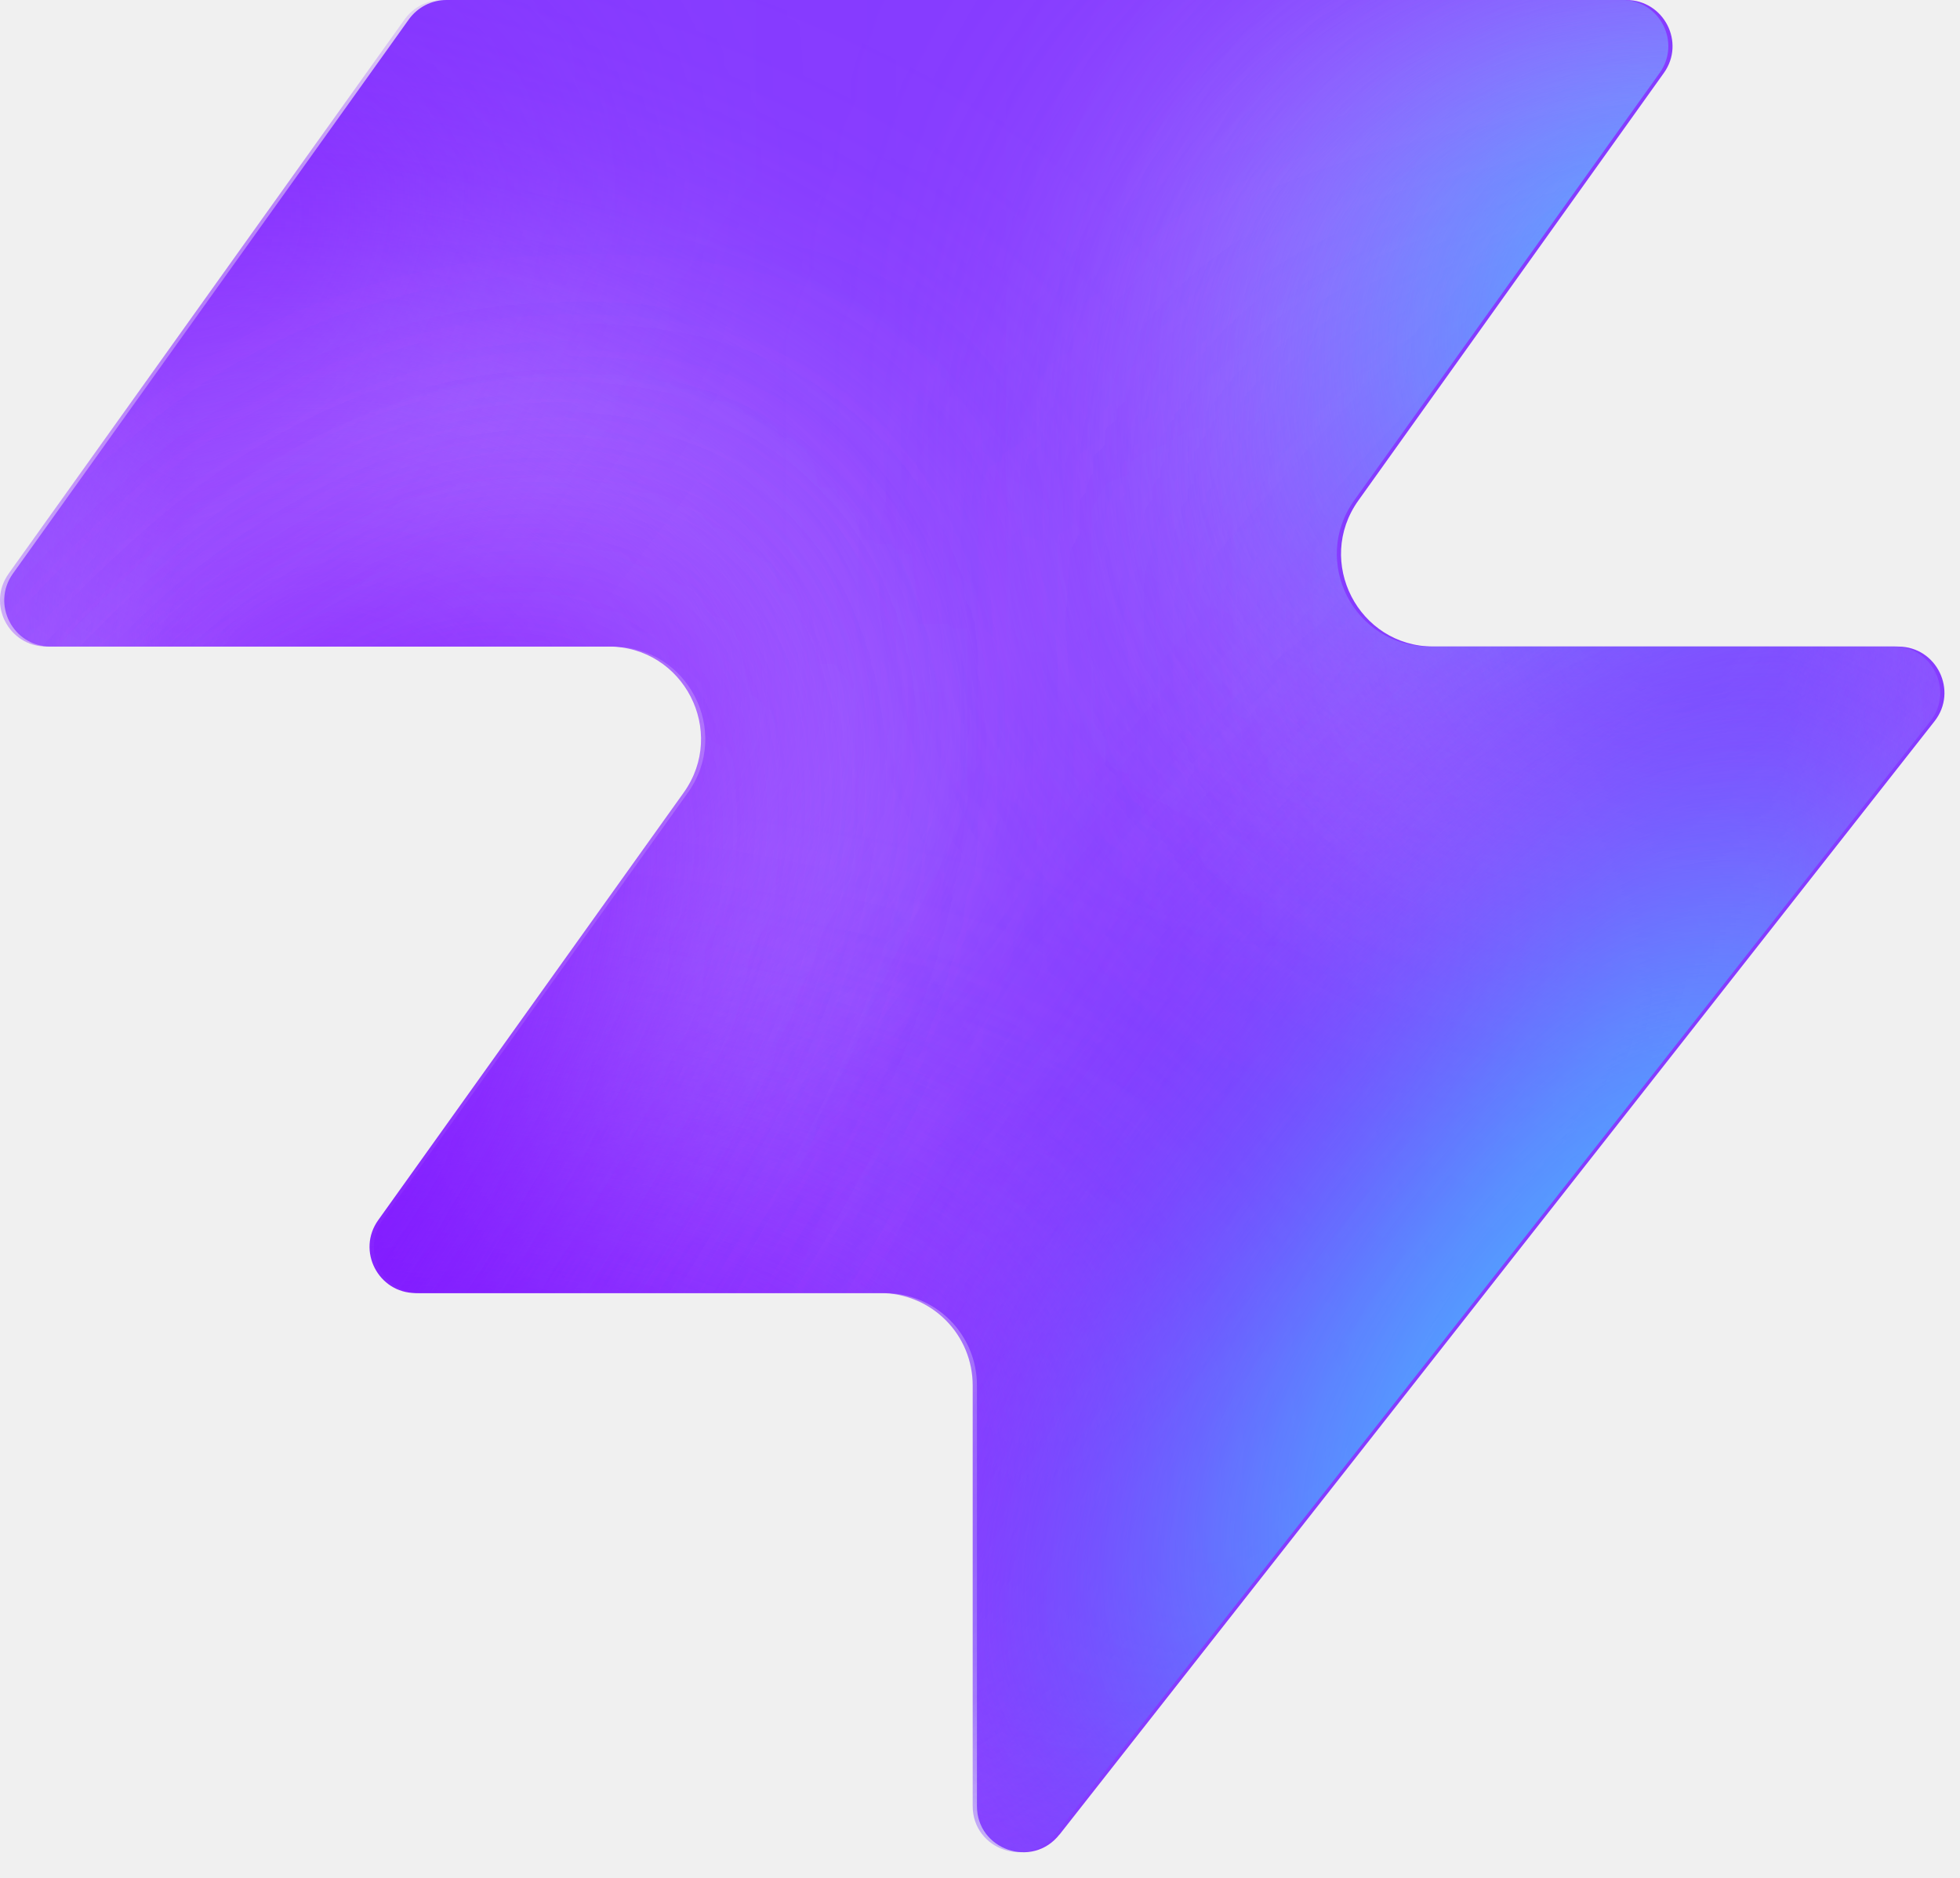
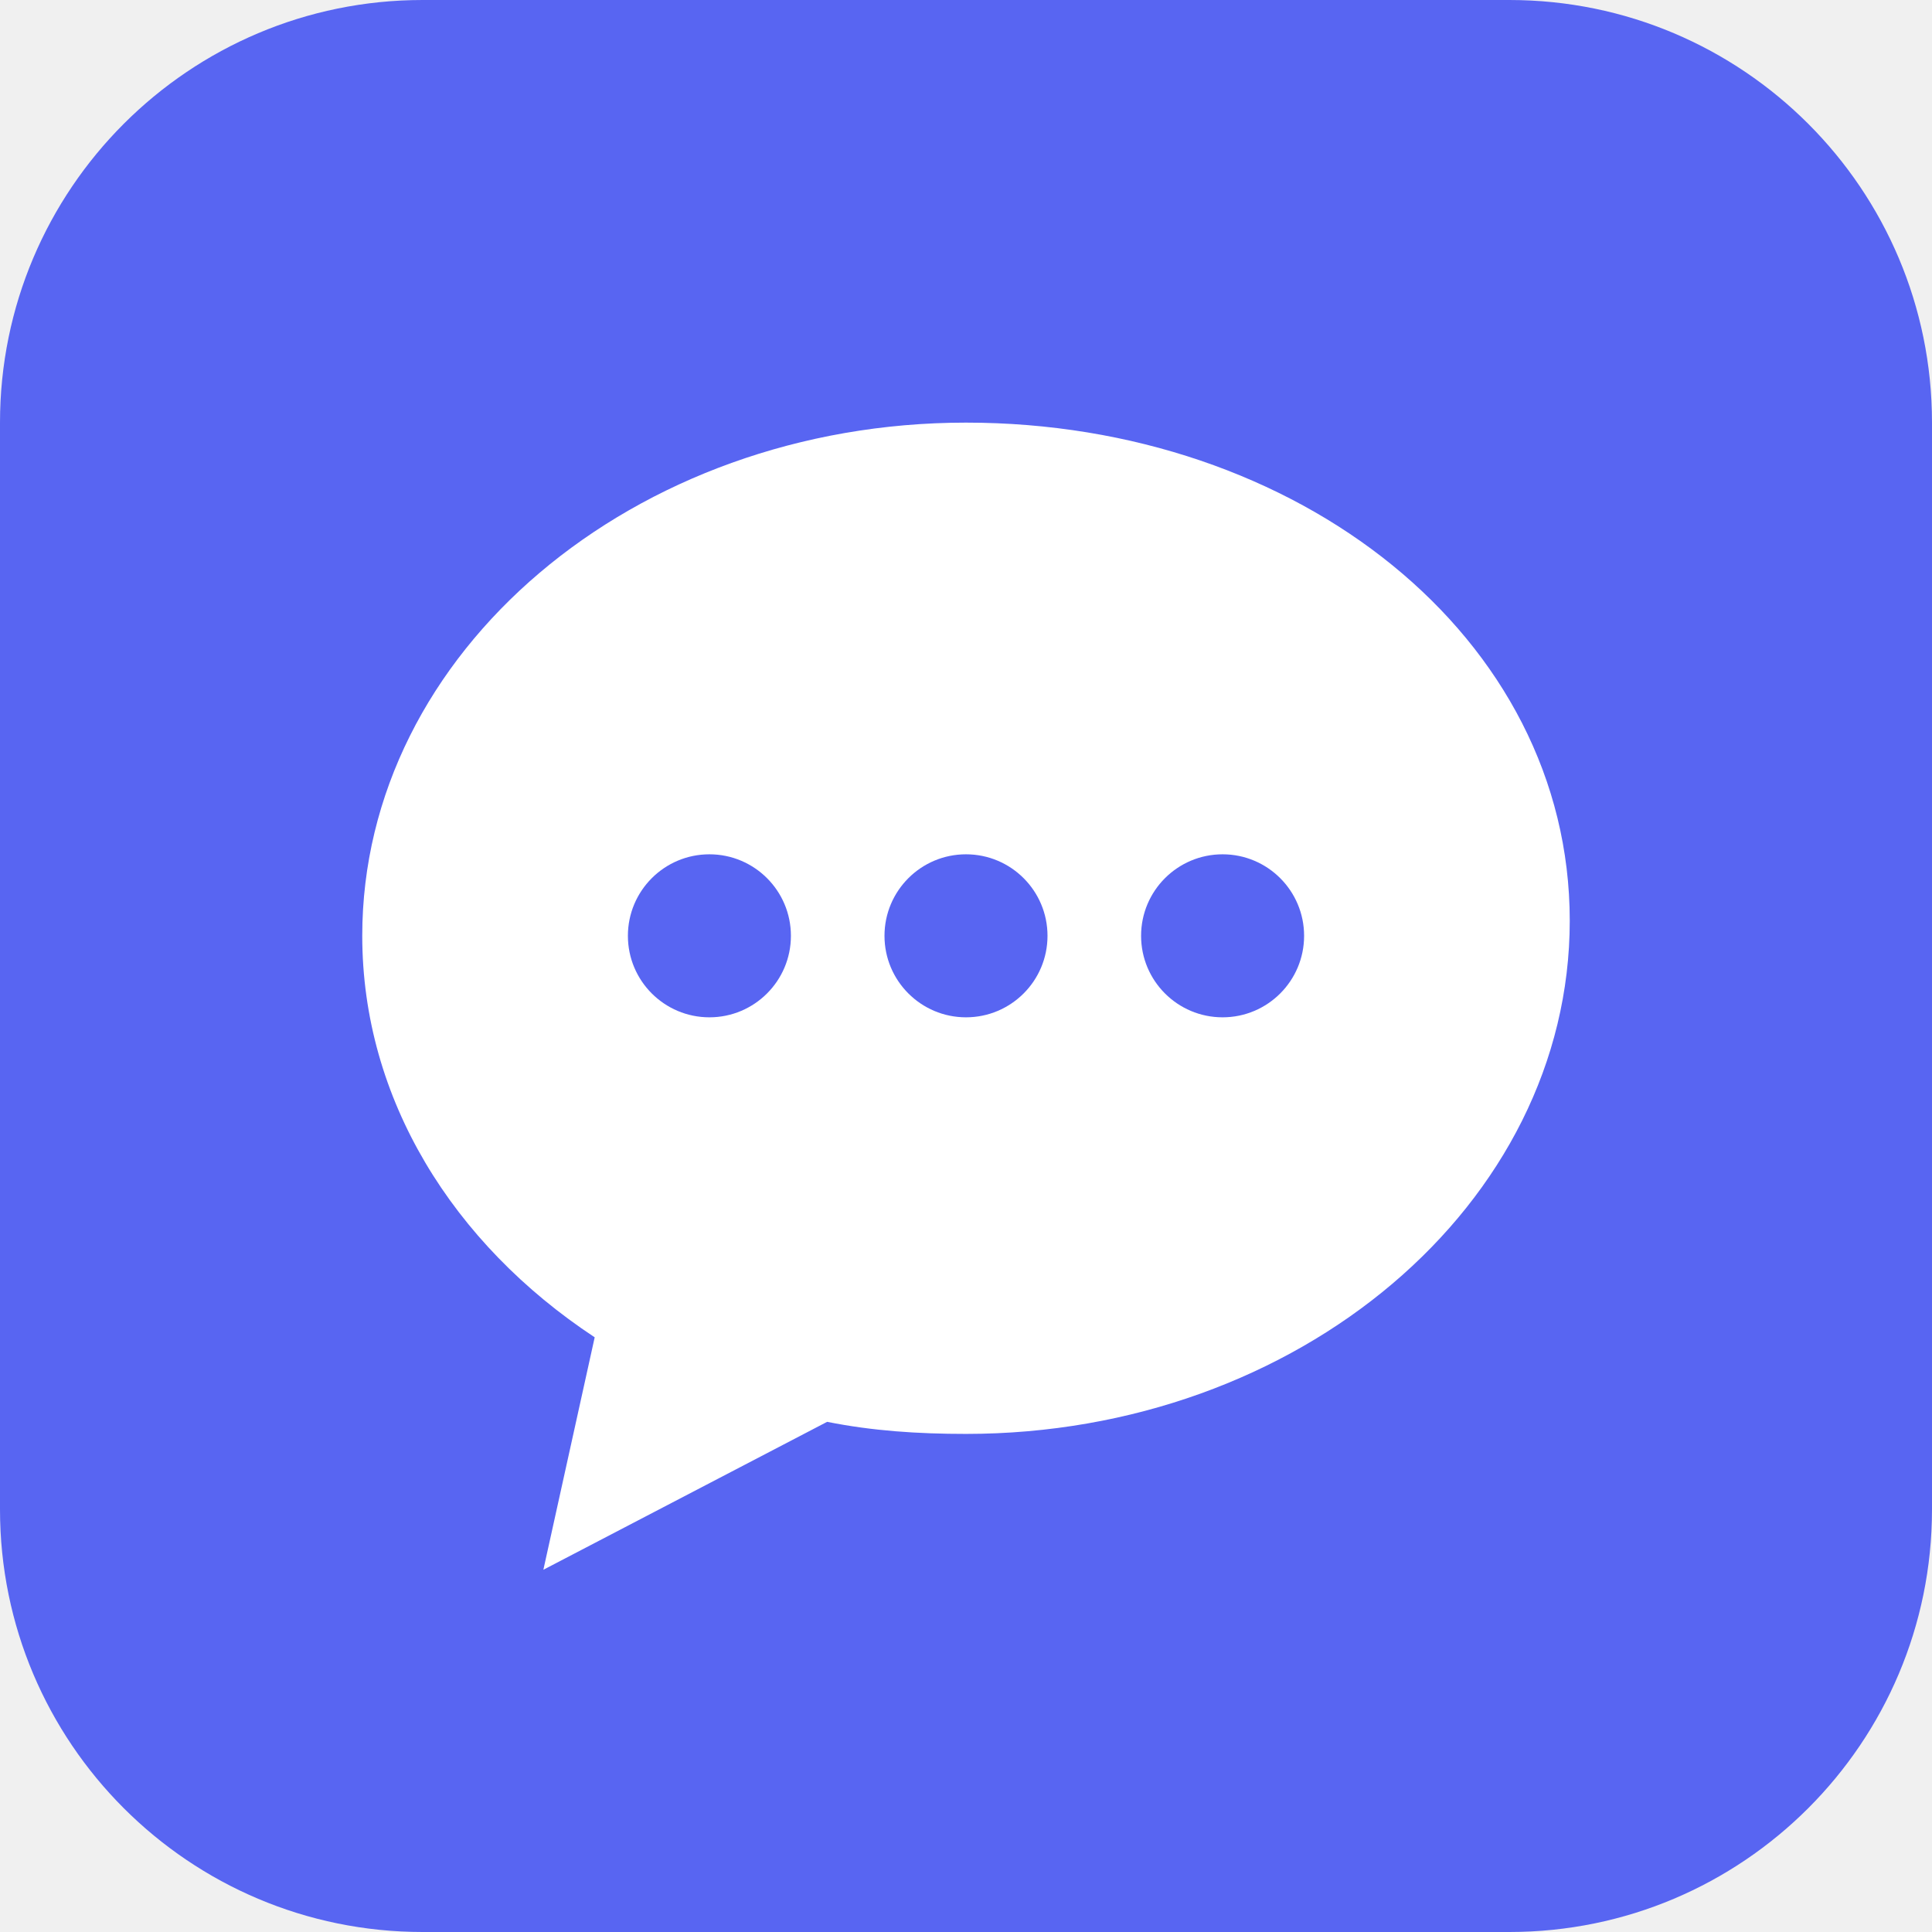
- <svg xmlns="http://www.w3.org/2000/svg" width="48" height="46" fill="none" viewBox="0 0 48 46">
-   <path fill="#863bff" d="M25.946 44.938c-.664.845-2.021.375-2.021-.698V33.937a2.26 2.26 0 0 0-2.262-2.262H10.287c-.92 0-1.456-1.04-.92-1.788l7.48-10.471c1.07-1.497 0-3.578-1.842-3.578H1.237c-.92 0-1.456-1.04-.92-1.788L10.013.474c.214-.297.556-.474.92-.474h28.894c.92 0 1.456 1.04.92 1.788l-7.48 10.471c-1.07 1.498 0 3.579 1.842 3.579h11.377c.943 0 1.473 1.088.89 1.83L25.947 44.94z" style="fill:#863bff;fill:color(display-p3 .525 .23 1);fill-opacity:1" />
-   <mask id="a" width="48" height="46" x="0" y="0" maskUnits="userSpaceOnUse" style="mask-type:alpha">
-     <path fill="#000" d="M25.842 44.938c-.664.844-2.021.375-2.021-.698V33.937a2.26 2.26 0 0 0-2.262-2.262H10.183c-.92 0-1.456-1.04-.92-1.788l7.48-10.471c1.07-1.498 0-3.579-1.842-3.579H1.133c-.92 0-1.456-1.04-.92-1.787L9.91.473c.214-.297.556-.474.92-.474h28.894c.92 0 1.456 1.04.92 1.788l-7.48 10.471c-1.07 1.498 0 3.578 1.842 3.578h11.377c.943 0 1.473 1.088.89 1.832L25.843 44.94z" style="fill:#000;fill-opacity:1" />
-   </mask>
-   <g mask="url(#a)">
-     <g filter="url(#b)">
-       <ellipse cx="5.508" cy="14.704" fill="#ede6ff" rx="5.508" ry="14.704" style="fill:#ede6ff;fill:color(display-p3 .927 .903 1);fill-opacity:1" transform="matrix(.00324 1 1 -.00324 -4.47 31.516)" />
-     </g>
-     <g filter="url(#c)">
-       <ellipse cx="10.399" cy="29.851" fill="#ede6ff" rx="10.399" ry="29.851" style="fill:#ede6ff;fill:color(display-p3 .927 .903 1);fill-opacity:1" transform="matrix(.00324 1 1 -.00324 -39.328 7.883)" />
-     </g>
-     <g filter="url(#d)">
-       <ellipse cx="5.508" cy="30.487" fill="#7e14ff" rx="5.508" ry="30.487" style="fill:#7e14ff;fill:color(display-p3 .492 .077 1);fill-opacity:1" transform="rotate(89.814 -25.913 -14.639)scale(1 -1)" />
-     </g>
-     <g filter="url(#e)">
-       <ellipse cx="5.508" cy="30.599" fill="#7e14ff" rx="5.508" ry="30.599" style="fill:#7e14ff;fill:color(display-p3 .492 .077 1);fill-opacity:1" transform="rotate(89.814 -32.644 -3.334)scale(1 -1)" />
-     </g>
-     <g filter="url(#f)">
-       <ellipse cx="5.508" cy="30.599" fill="#7e14ff" rx="5.508" ry="30.599" style="fill:#7e14ff;fill:color(display-p3 .492 .077 1);fill-opacity:1" transform="matrix(.00324 1 1 -.00324 -34.34 30.47)" />
-     </g>
-     <g filter="url(#g)">
-       <ellipse cx="14.072" cy="22.078" fill="#ede6ff" rx="14.072" ry="22.078" style="fill:#ede6ff;fill:color(display-p3 .927 .903 1);fill-opacity:1" transform="rotate(93.35 24.506 48.493)scale(-1 1)" />
-     </g>
-     <g filter="url(#h)">
-       <ellipse cx="3.47" cy="21.501" fill="#7e14ff" rx="3.47" ry="21.501" style="fill:#7e14ff;fill:color(display-p3 .492 .077 1);fill-opacity:1" transform="rotate(89.009 28.708 47.59)scale(-1 1)" />
-     </g>
-     <g filter="url(#i)">
-       <ellipse cx="3.47" cy="21.501" fill="#7e14ff" rx="3.47" ry="21.501" style="fill:#7e14ff;fill:color(display-p3 .492 .077 1);fill-opacity:1" transform="rotate(89.009 28.708 47.59)scale(-1 1)" />
-     </g>
-     <g filter="url(#j)">
-       <ellipse cx=".387" cy="8.972" fill="#7e14ff" rx="4.407" ry="29.108" style="fill:#7e14ff;fill:color(display-p3 .492 .077 1);fill-opacity:1" transform="rotate(39.51 .387 8.972)" />
-     </g>
-     <g filter="url(#k)">
-       <ellipse cx="47.523" cy="-6.092" fill="#7e14ff" rx="4.407" ry="29.108" style="fill:#7e14ff;fill:color(display-p3 .492 .077 1);fill-opacity:1" transform="rotate(37.892 47.523 -6.092)" />
-     </g>
-     <g filter="url(#l)">
-       <ellipse cx="41.412" cy="6.333" fill="#47bfff" rx="5.971" ry="9.665" style="fill:#47bfff;fill:color(display-p3 .28 .748 1);fill-opacity:1" transform="rotate(37.892 41.412 6.333)" />
-     </g>
-     <g filter="url(#m)">
-       <ellipse cx="-1.879" cy="38.332" fill="#7e14ff" rx="4.407" ry="29.108" style="fill:#7e14ff;fill:color(display-p3 .492 .077 1);fill-opacity:1" transform="rotate(37.892 -1.88 38.332)" />
-     </g>
-     <g filter="url(#n)">
-       <ellipse cx="-1.879" cy="38.332" fill="#7e14ff" rx="4.407" ry="29.108" style="fill:#7e14ff;fill:color(display-p3 .492 .077 1);fill-opacity:1" transform="rotate(37.892 -1.88 38.332)" />
-     </g>
-     <g filter="url(#o)">
-       <ellipse cx="35.651" cy="29.907" fill="#7e14ff" rx="4.407" ry="29.108" style="fill:#7e14ff;fill:color(display-p3 .492 .077 1);fill-opacity:1" transform="rotate(37.892 35.651 29.907)" />
-     </g>
-     <g filter="url(#p)">
-       <ellipse cx="38.418" cy="32.4" fill="#47bfff" rx="5.971" ry="15.297" style="fill:#47bfff;fill:color(display-p3 .28 .748 1);fill-opacity:1" transform="rotate(37.892 38.418 32.4)" />
-     </g>
-   </g>
-   <defs>
-     <filter id="b" width="60.045" height="41.654" x="-19.77" y="16.149" color-interpolation-filters="sRGB" filterUnits="userSpaceOnUse">
-       <feFlood flood-opacity="0" result="BackgroundImageFix" />
-       <feBlend in="SourceGraphic" in2="BackgroundImageFix" result="shape" />
-       <feGaussianBlur result="effect1_foregroundBlur_2002_17158" stdDeviation="7.659" />
-     </filter>
-     <filter id="c" width="90.34" height="51.437" x="-54.613" y="-7.533" color-interpolation-filters="sRGB" filterUnits="userSpaceOnUse">
-       <feFlood flood-opacity="0" result="BackgroundImageFix" />
-       <feBlend in="SourceGraphic" in2="BackgroundImageFix" result="shape" />
-       <feGaussianBlur result="effect1_foregroundBlur_2002_17158" stdDeviation="7.659" />
-     </filter>
-     <filter id="d" width="79.355" height="29.4" x="-49.64" y="2.03" color-interpolation-filters="sRGB" filterUnits="userSpaceOnUse">
-       <feFlood flood-opacity="0" result="BackgroundImageFix" />
-       <feBlend in="SourceGraphic" in2="BackgroundImageFix" result="shape" />
-       <feGaussianBlur result="effect1_foregroundBlur_2002_17158" stdDeviation="4.596" />
-     </filter>
-     <filter id="e" width="79.579" height="29.4" x="-45.045" y="20.029" color-interpolation-filters="sRGB" filterUnits="userSpaceOnUse">
-       <feFlood flood-opacity="0" result="BackgroundImageFix" />
-       <feBlend in="SourceGraphic" in2="BackgroundImageFix" result="shape" />
-       <feGaussianBlur result="effect1_foregroundBlur_2002_17158" stdDeviation="4.596" />
-     </filter>
-     <filter id="f" width="79.579" height="29.4" x="-43.513" y="21.178" color-interpolation-filters="sRGB" filterUnits="userSpaceOnUse">
-       <feFlood flood-opacity="0" result="BackgroundImageFix" />
-       <feBlend in="SourceGraphic" in2="BackgroundImageFix" result="shape" />
-       <feGaussianBlur result="effect1_foregroundBlur_2002_17158" stdDeviation="4.596" />
-     </filter>
-     <filter id="g" width="74.749" height="58.852" x="15.756" y="-17.901" color-interpolation-filters="sRGB" filterUnits="userSpaceOnUse">
-       <feFlood flood-opacity="0" result="BackgroundImageFix" />
-       <feBlend in="SourceGraphic" in2="BackgroundImageFix" result="shape" />
-       <feGaussianBlur result="effect1_foregroundBlur_2002_17158" stdDeviation="7.659" />
-     </filter>
-     <filter id="h" width="61.377" height="25.362" x="23.548" y="2.284" color-interpolation-filters="sRGB" filterUnits="userSpaceOnUse">
-       <feFlood flood-opacity="0" result="BackgroundImageFix" />
-       <feBlend in="SourceGraphic" in2="BackgroundImageFix" result="shape" />
-       <feGaussianBlur result="effect1_foregroundBlur_2002_17158" stdDeviation="4.596" />
-     </filter>
-     <filter id="i" width="61.377" height="25.362" x="23.548" y="2.284" color-interpolation-filters="sRGB" filterUnits="userSpaceOnUse">
-       <feFlood flood-opacity="0" result="BackgroundImageFix" />
-       <feBlend in="SourceGraphic" in2="BackgroundImageFix" result="shape" />
-       <feGaussianBlur result="effect1_foregroundBlur_2002_17158" stdDeviation="4.596" />
-     </filter>
-     <filter id="j" width="56.045" height="63.649" x="-27.636" y="-22.853" color-interpolation-filters="sRGB" filterUnits="userSpaceOnUse">
-       <feFlood flood-opacity="0" result="BackgroundImageFix" />
-       <feBlend in="SourceGraphic" in2="BackgroundImageFix" result="shape" />
-       <feGaussianBlur result="effect1_foregroundBlur_2002_17158" stdDeviation="4.596" />
-     </filter>
-     <filter id="k" width="54.814" height="64.646" x="20.116" y="-38.415" color-interpolation-filters="sRGB" filterUnits="userSpaceOnUse">
-       <feFlood flood-opacity="0" result="BackgroundImageFix" />
-       <feBlend in="SourceGraphic" in2="BackgroundImageFix" result="shape" />
-       <feGaussianBlur result="effect1_foregroundBlur_2002_17158" stdDeviation="4.596" />
-     </filter>
-     <filter id="l" width="33.541" height="35.313" x="24.641" y="-11.323" color-interpolation-filters="sRGB" filterUnits="userSpaceOnUse">
-       <feFlood flood-opacity="0" result="BackgroundImageFix" />
-       <feBlend in="SourceGraphic" in2="BackgroundImageFix" result="shape" />
-       <feGaussianBlur result="effect1_foregroundBlur_2002_17158" stdDeviation="4.596" />
-     </filter>
-     <filter id="m" width="54.814" height="64.646" x="-29.286" y="6.009" color-interpolation-filters="sRGB" filterUnits="userSpaceOnUse">
-       <feFlood flood-opacity="0" result="BackgroundImageFix" />
-       <feBlend in="SourceGraphic" in2="BackgroundImageFix" result="shape" />
-       <feGaussianBlur result="effect1_foregroundBlur_2002_17158" stdDeviation="4.596" />
-     </filter>
-     <filter id="n" width="54.814" height="64.646" x="-29.286" y="6.009" color-interpolation-filters="sRGB" filterUnits="userSpaceOnUse">
-       <feFlood flood-opacity="0" result="BackgroundImageFix" />
-       <feBlend in="SourceGraphic" in2="BackgroundImageFix" result="shape" />
-       <feGaussianBlur result="effect1_foregroundBlur_2002_17158" stdDeviation="4.596" />
-     </filter>
-     <filter id="o" width="54.814" height="64.646" x="8.244" y="-2.416" color-interpolation-filters="sRGB" filterUnits="userSpaceOnUse">
-       <feFlood flood-opacity="0" result="BackgroundImageFix" />
-       <feBlend in="SourceGraphic" in2="BackgroundImageFix" result="shape" />
-       <feGaussianBlur result="effect1_foregroundBlur_2002_17158" stdDeviation="4.596" />
-     </filter>
-     <filter id="p" width="39.409" height="43.623" x="18.713" y="10.588" color-interpolation-filters="sRGB" filterUnits="userSpaceOnUse">
-       <feFlood flood-opacity="0" result="BackgroundImageFix" />
-       <feBlend in="SourceGraphic" in2="BackgroundImageFix" result="shape" />
-       <feGaussianBlur result="effect1_foregroundBlur_2002_17158" stdDeviation="4.596" />
-     </filter>
-   </defs>
+ <svg xmlns="http://www.w3.org/2000/svg" viewBox="0 0 64 64">
+   <rect width="64" height="64" rx="14" fill="#5865f2" />
+   <path d="M32 14c-11 0-20 7.6-20 17 0 5.4 3 10.2 7.7 13.3L18 52l9.4-4.9c1.5.3 3 .4 4.6.4 11 0 20-7.6 20-17S43 14 32 14z" fill="#ffffff" />
+   <circle cx="23.5" cy="31" r="2.7" fill="#5865f2" />
+   <circle cx="32" cy="31" r="2.7" fill="#5865f2" />
+   <circle cx="40.5" cy="31" r="2.7" fill="#5865f2" />
</svg>
